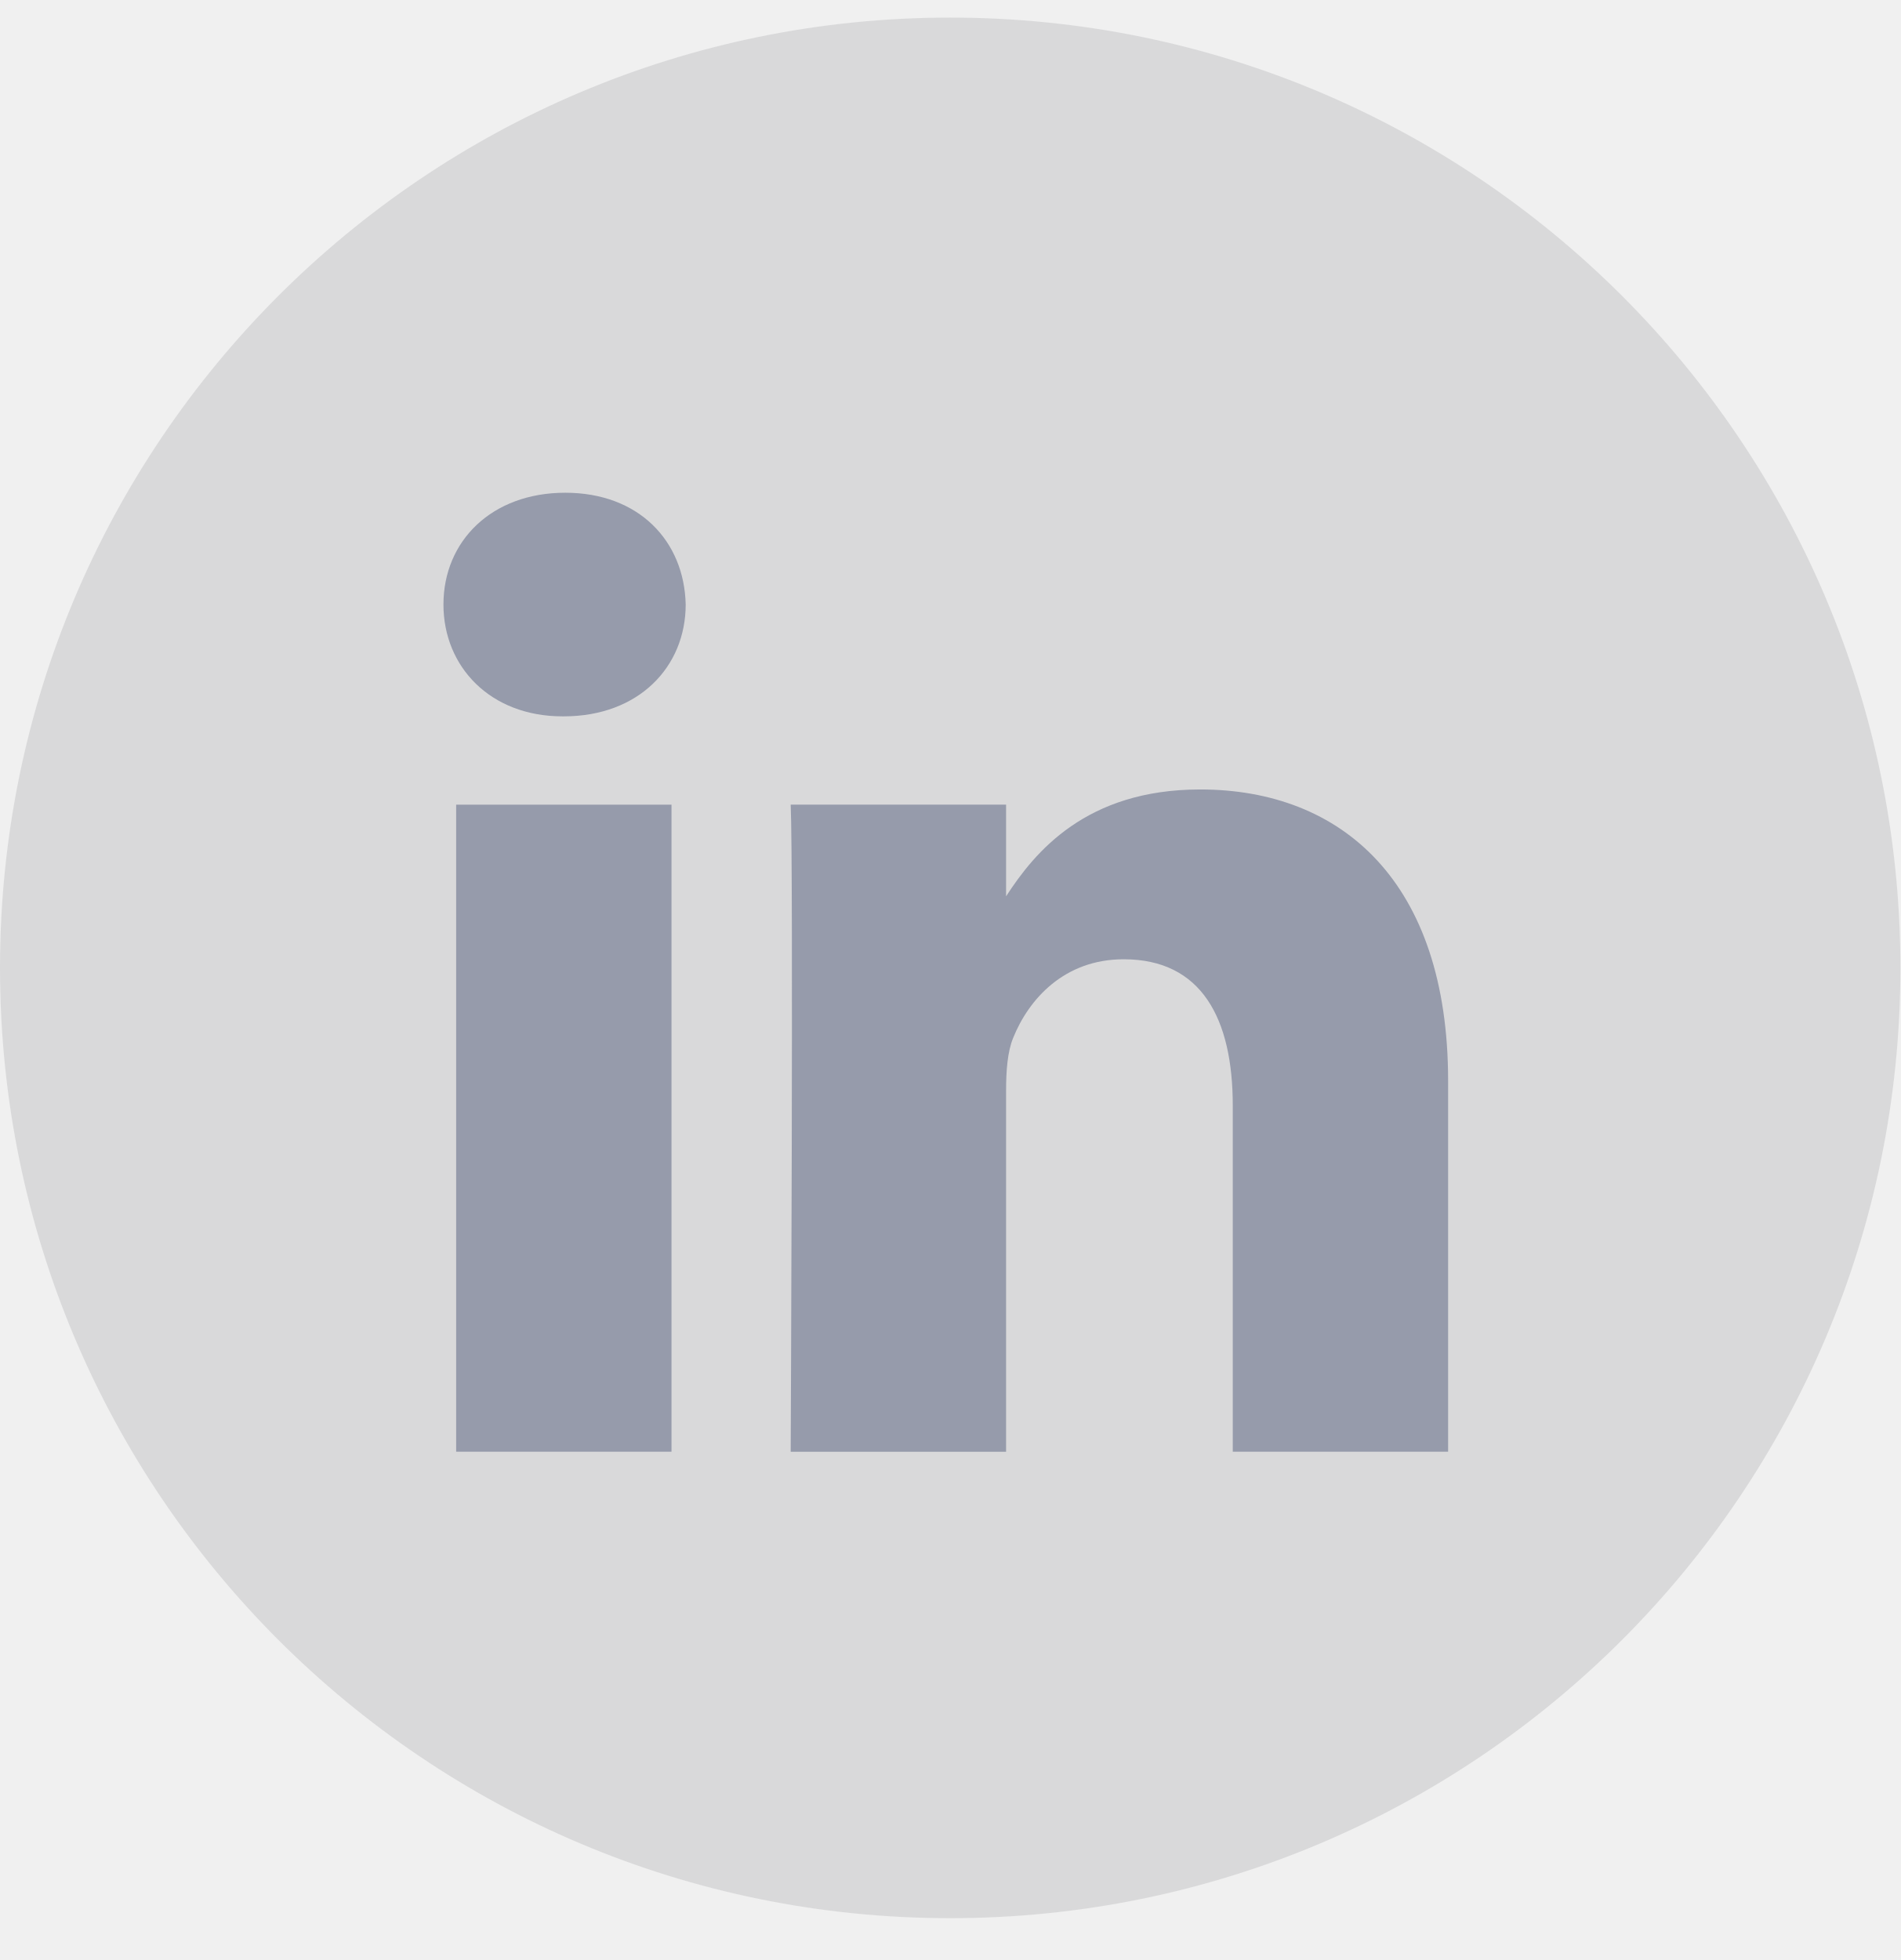
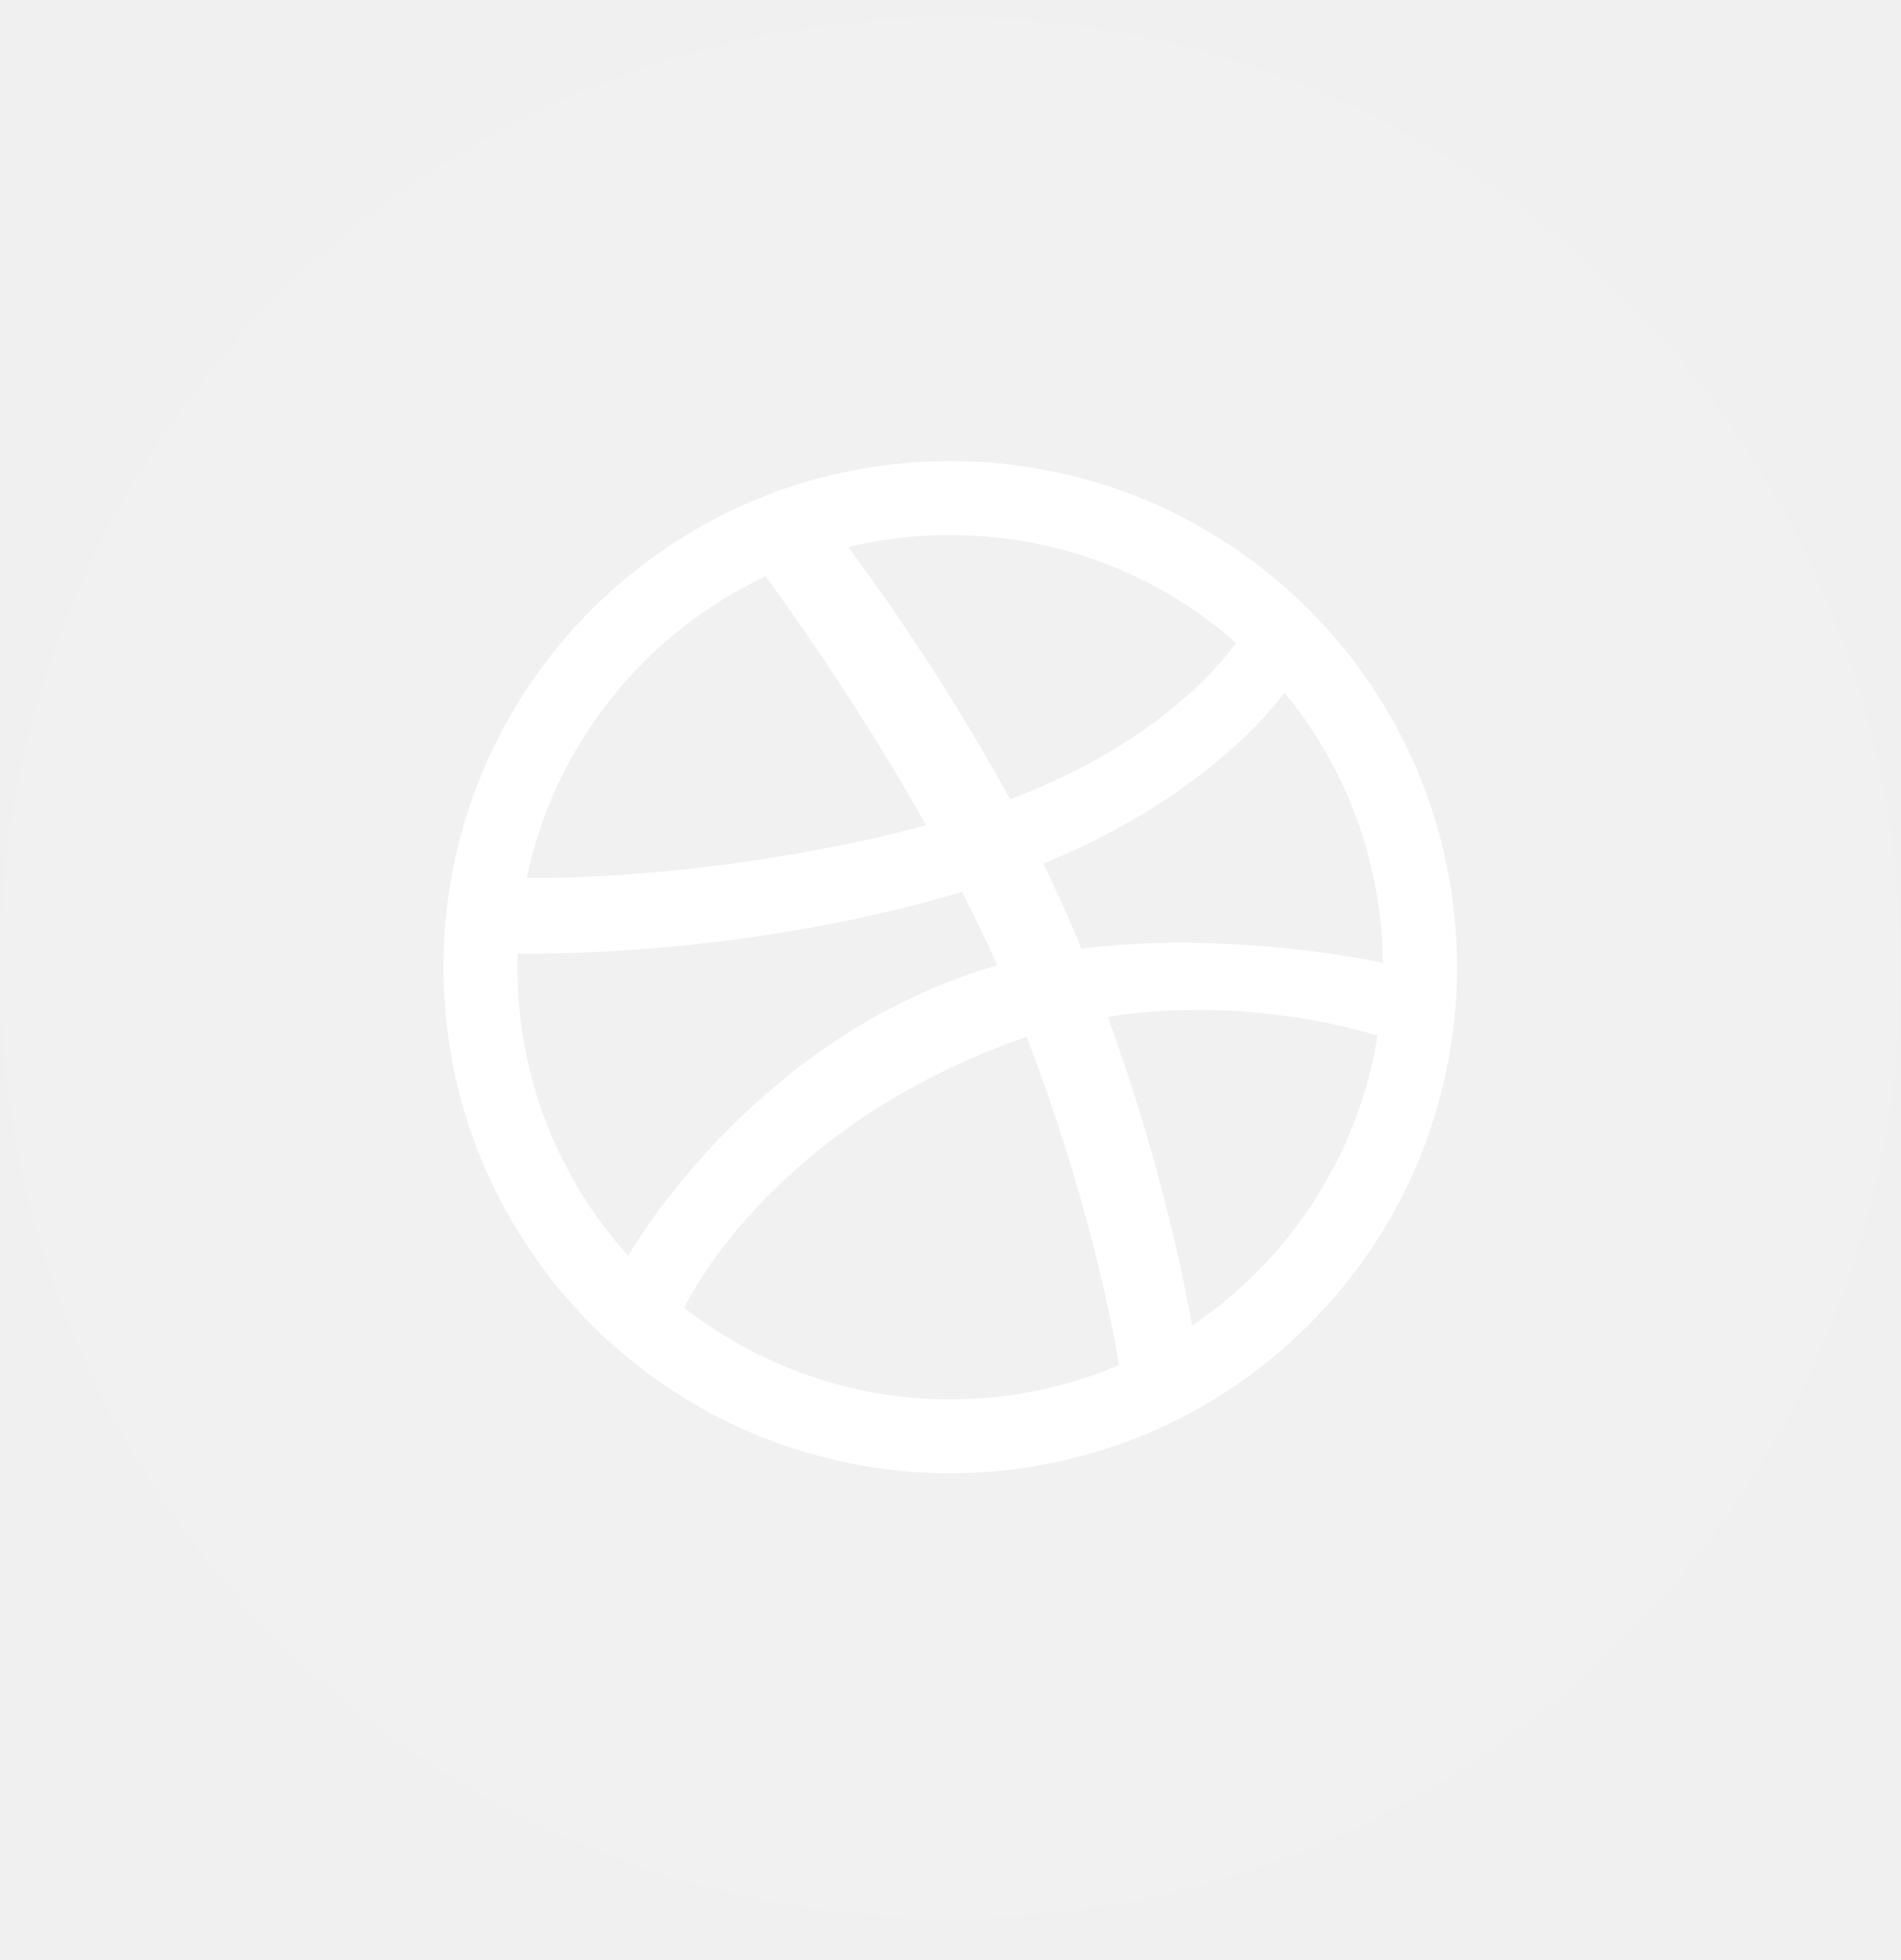
<svg xmlns="http://www.w3.org/2000/svg" width="32" height="33" viewBox="0 0 32 33" fill="none">
-   <path opacity="0.1" fill-rule="evenodd" clip-rule="evenodd" d="M0 16.296C0 7.459 7.163 0.296 16 0.296C24.837 0.296 32 7.459 32 16.296C32 25.133 24.837 32.296 16 32.296C7.163 32.296 0 25.133 0 16.296Z" fill="#0B0D17" />
-   <path d="M11.546 10.178C11.522 9.11 10.759 8.296 9.518 8.296C8.278 8.296 7.467 9.11 7.467 10.178C7.467 11.224 8.254 12.061 9.471 12.061H9.494C10.759 12.061 11.546 11.224 11.546 10.178Z" fill="#969BAB" />
-   <path d="M11.307 13.548H7.681V24.442H11.307V13.548Z" fill="#969BAB" />
-   <path d="M20.209 13.292C22.595 13.292 24.384 14.849 24.384 18.196L24.384 24.442H20.758V18.614C20.758 17.15 20.233 16.151 18.921 16.151C17.919 16.151 17.322 16.824 17.06 17.475C16.964 17.708 16.941 18.033 16.941 18.358V24.443H13.314C13.314 24.443 13.362 14.57 13.314 13.548H16.941V15.091C17.422 14.349 18.284 13.292 20.209 13.292Z" fill="#969BAB" />
+   <path opacity="0.1" fill-rule="evenodd" clip-rule="evenodd" d="M0 16.296C0 7.459 7.163 0.296 16 0.296C24.837 0.296 32 7.459 32 16.296C32 25.133 24.837 32.296 16 32.296C7.163 32.296 0 25.133 0 16.296Z" fill="white" />
+   <path fill-rule="evenodd" clip-rule="evenodd" d="M24.534 16.284C24.534 16.861 24.475 17.438 24.359 17.999C24.247 18.548 24.08 19.086 23.862 19.601C23.648 20.106 23.384 20.593 23.075 21.048C22.77 21.499 22.419 21.923 22.034 22.309C21.648 22.694 21.223 23.043 20.771 23.349C20.315 23.656 19.828 23.921 19.322 24.135C18.806 24.352 18.267 24.518 17.719 24.631C17.156 24.747 16.578 24.805 16 24.805C15.421 24.805 14.843 24.747 14.281 24.631C13.733 24.518 13.193 24.352 12.678 24.135C12.172 23.921 11.684 23.656 11.228 23.349C10.777 23.043 10.352 22.694 9.966 22.309C9.58 21.923 9.229 21.499 8.924 21.048C8.617 20.593 8.352 20.106 8.138 19.601C7.919 19.086 7.752 18.548 7.639 17.999C7.525 17.438 7.467 16.861 7.467 16.284C7.467 15.707 7.525 15.129 7.639 14.569C7.752 14.02 7.919 13.481 8.138 12.967C8.352 12.461 8.617 11.973 8.924 11.519C9.229 11.067 9.58 10.644 9.966 10.258C10.352 9.873 10.777 9.524 11.228 9.219C11.684 8.911 12.172 8.646 12.678 8.432C13.193 8.214 13.733 8.047 14.281 7.936C14.843 7.821 15.421 7.763 16 7.763C16.578 7.763 17.156 7.821 17.719 7.936C18.267 8.047 18.806 8.214 19.322 8.432C19.828 8.646 20.315 8.911 20.771 9.219C21.223 9.524 21.648 9.873 22.034 10.258C22.419 10.644 22.77 11.067 23.075 11.519C23.384 11.973 23.648 12.461 23.862 12.967C24.08 13.481 24.247 14.02 24.359 14.569C24.475 15.129 24.534 15.707 24.534 16.284ZM12.89 9.702C10.858 10.66 9.341 12.53 8.868 14.784C9.061 14.785 12.097 14.824 15.596 13.895C14.335 11.658 12.988 9.831 12.89 9.702ZM16.2 15.016C12.448 16.138 8.847 16.057 8.718 16.052C8.716 16.13 8.712 16.206 8.712 16.284C8.712 18.154 9.419 19.858 10.579 21.146C10.577 21.143 12.571 17.61 16.504 16.34C16.599 16.308 16.696 16.28 16.791 16.252C16.608 15.839 16.409 15.424 16.2 15.016ZM20.812 10.822C19.529 9.693 17.845 9.008 16 9.008C15.408 9.008 14.833 9.079 14.283 9.211C14.392 9.358 15.761 11.171 17.007 13.456C19.757 12.427 20.794 10.849 20.812 10.822ZM17.288 17.458C17.272 17.464 17.256 17.468 17.24 17.474C12.94 18.971 11.536 21.987 11.521 22.02C12.758 22.981 14.31 23.561 16 23.561C17.009 23.561 17.97 23.355 18.845 22.984C18.737 22.348 18.314 20.12 17.288 17.458ZM20.072 22.319C21.708 21.216 22.87 19.465 23.195 17.437C23.045 17.389 21.006 16.745 18.654 17.121C19.61 19.744 19.998 21.881 20.072 22.319ZM17.568 14.541C17.737 14.888 17.901 15.241 18.052 15.596C18.106 15.723 18.158 15.848 18.209 15.973C20.713 15.658 23.179 16.188 23.285 16.209C23.268 14.484 22.65 12.901 21.628 11.661C21.614 11.681 20.445 13.367 17.568 14.541Z" fill="white" />
</svg>
